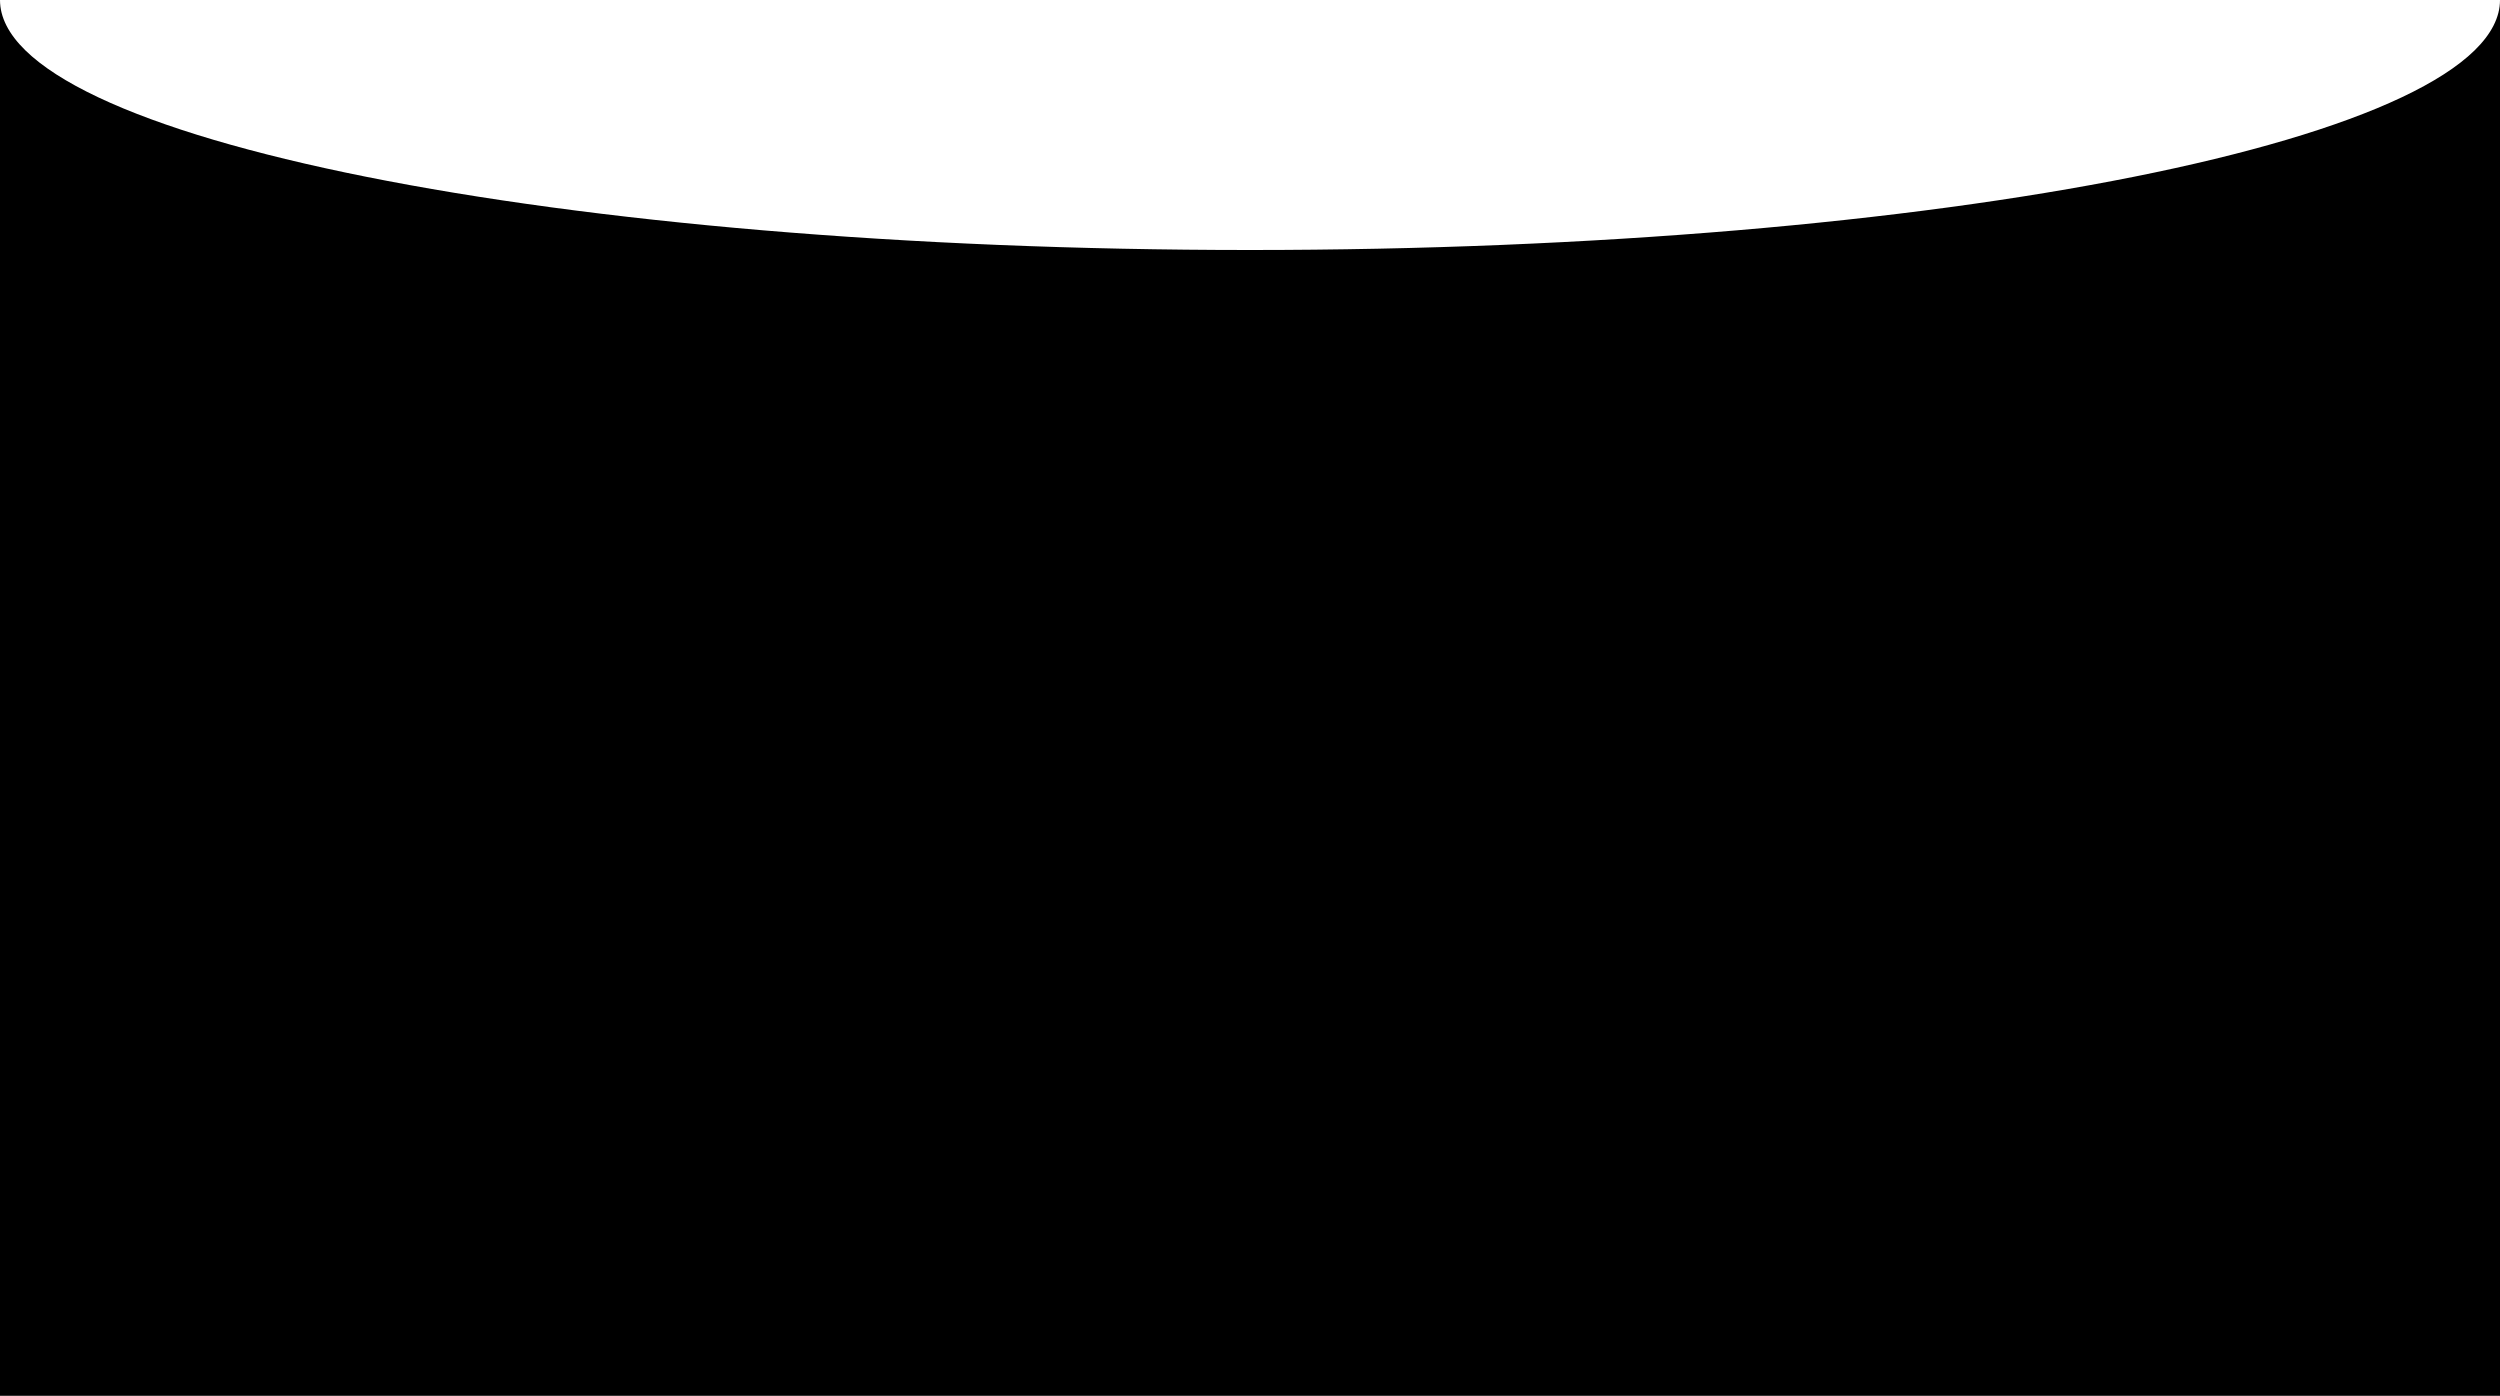
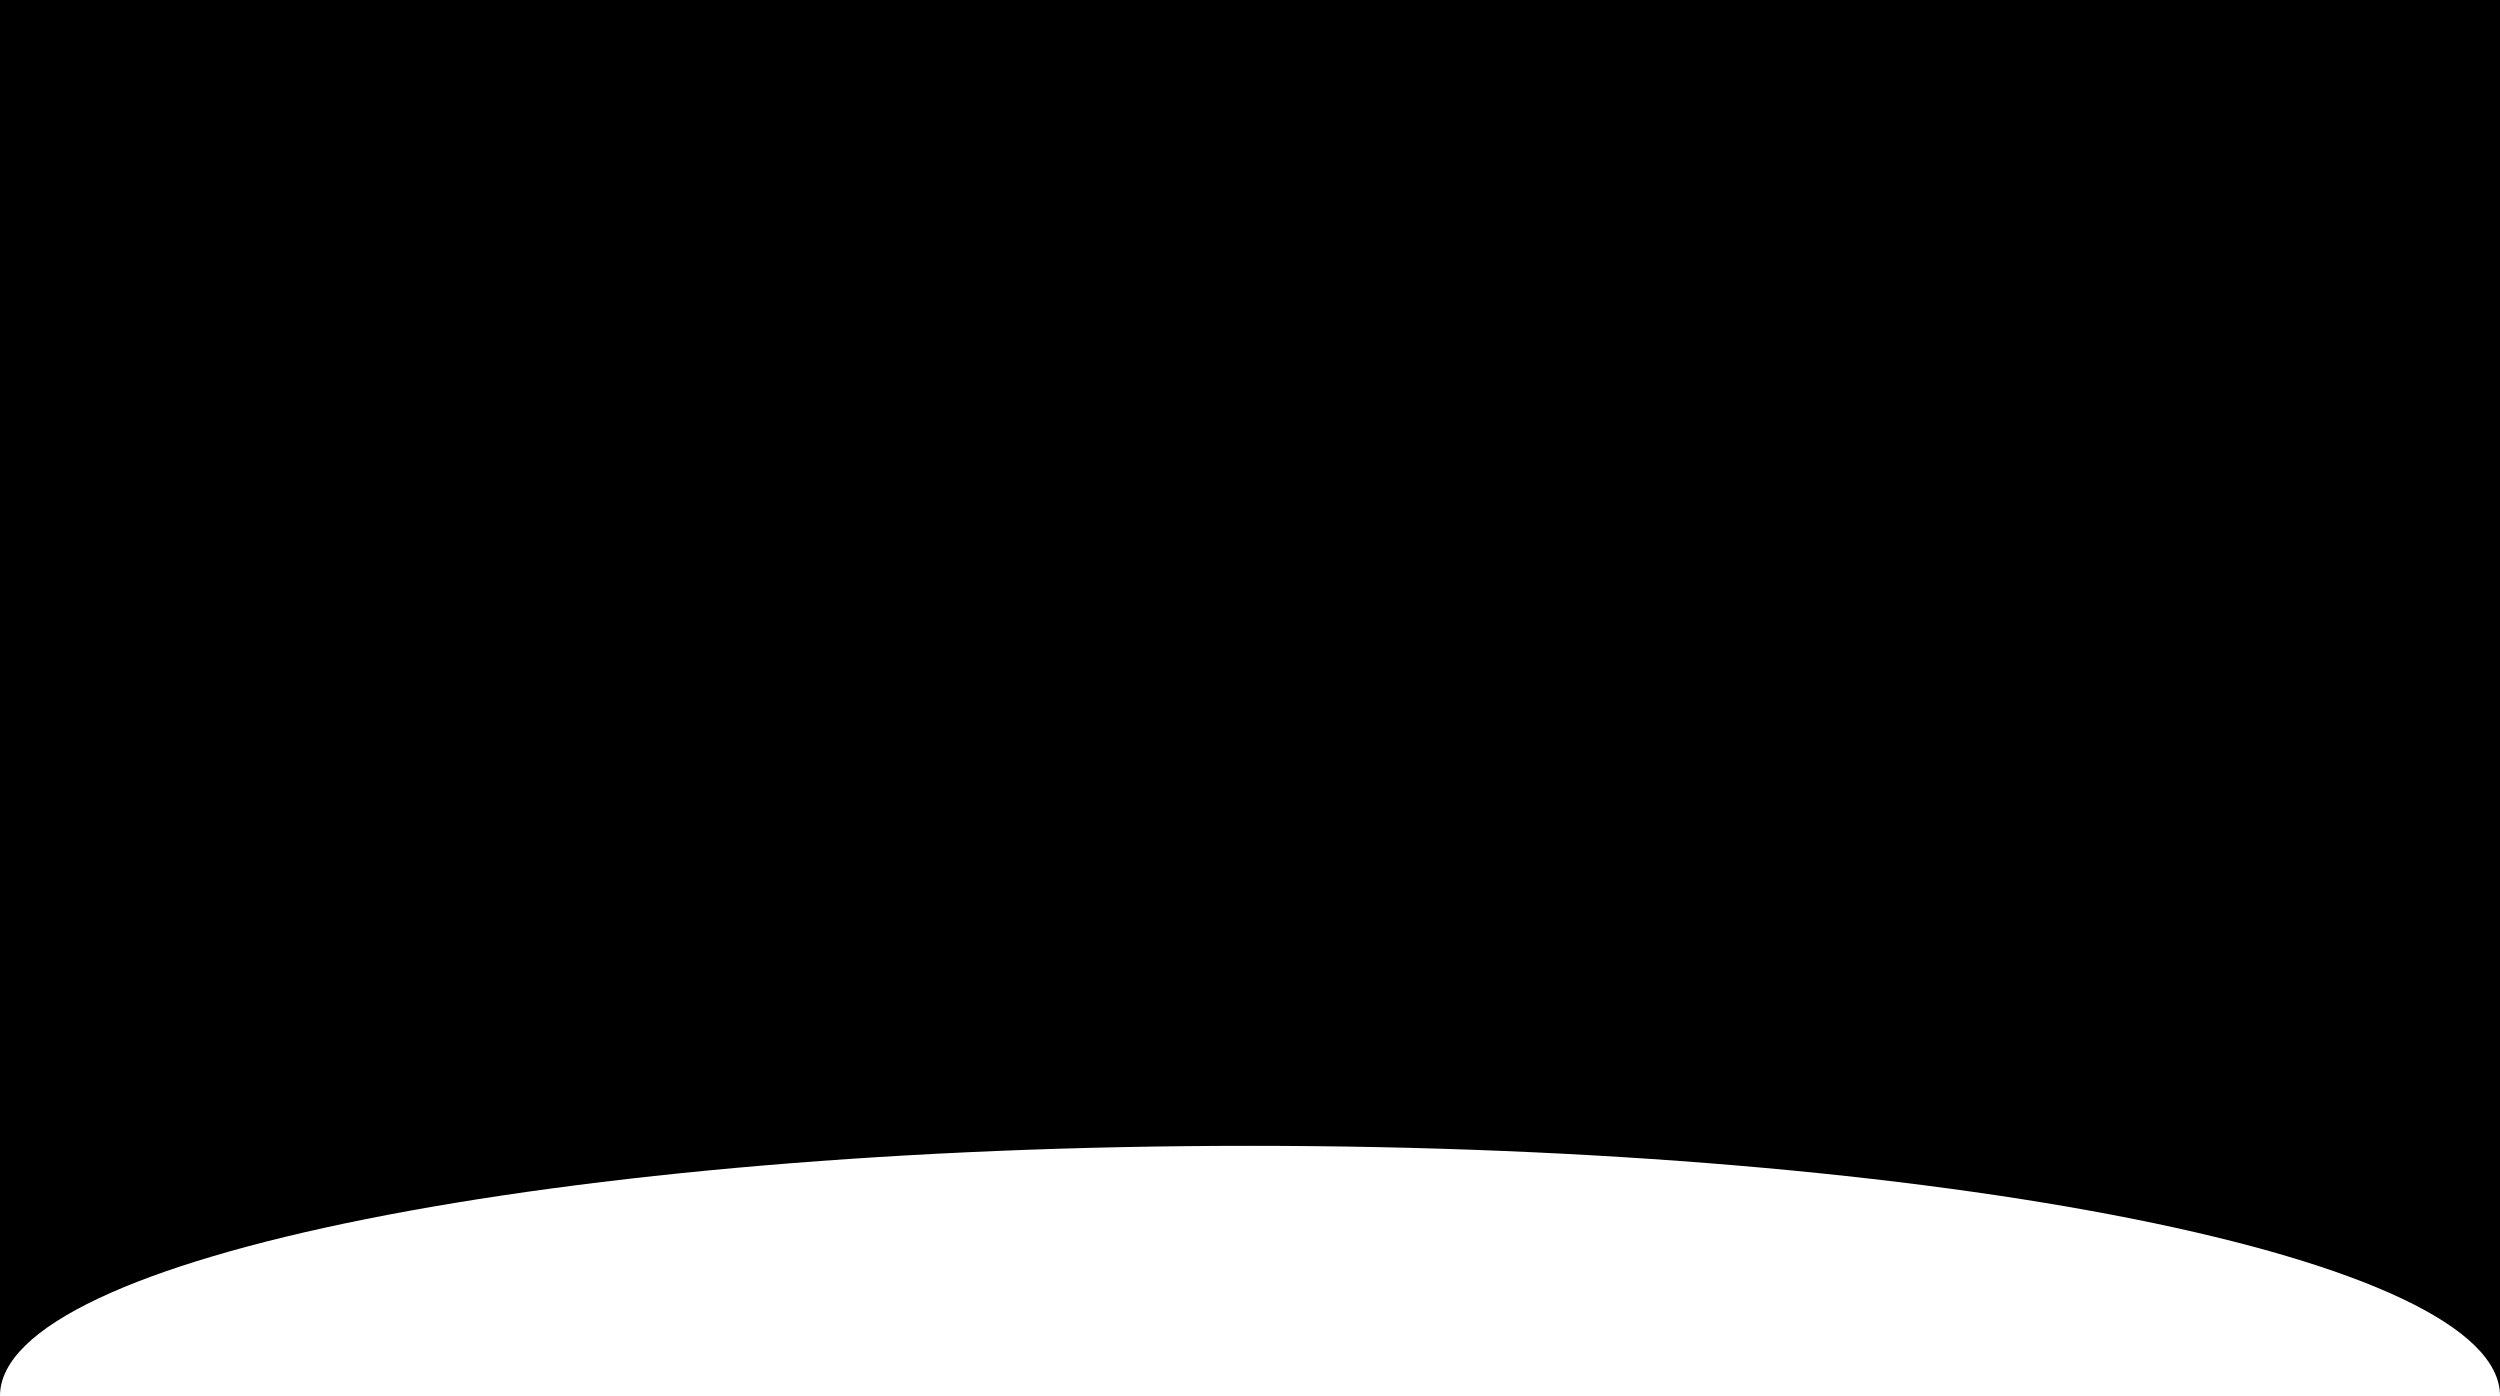
<svg xmlns="http://www.w3.org/2000/svg" width="240px" height="134px" viewBox="0 0 240 134" version="1.1">
  <defs />
  <g id="Page-1" stroke="none" stroke-width="1" fill="none" fill-rule="evenodd">
-     <path d="M240,0 L240,134 L0,134 L0,0 C0,13.255 53.726,24 120,24 C186.274,24 240,13.255 240,0 Z" id="pop-up-mask" fill="#000000" />
+     <path d="M240,0 L240,134 L0,134 L0,0 C0,13.255 53.726,24 120,24 C186.274,24 240,13.255 240,0 Z" id="pop-up-mask" fill="#000000" transform="translate(120, 67) scale(1, -1) translate(-120, -67) " />
  </g>
</svg>
